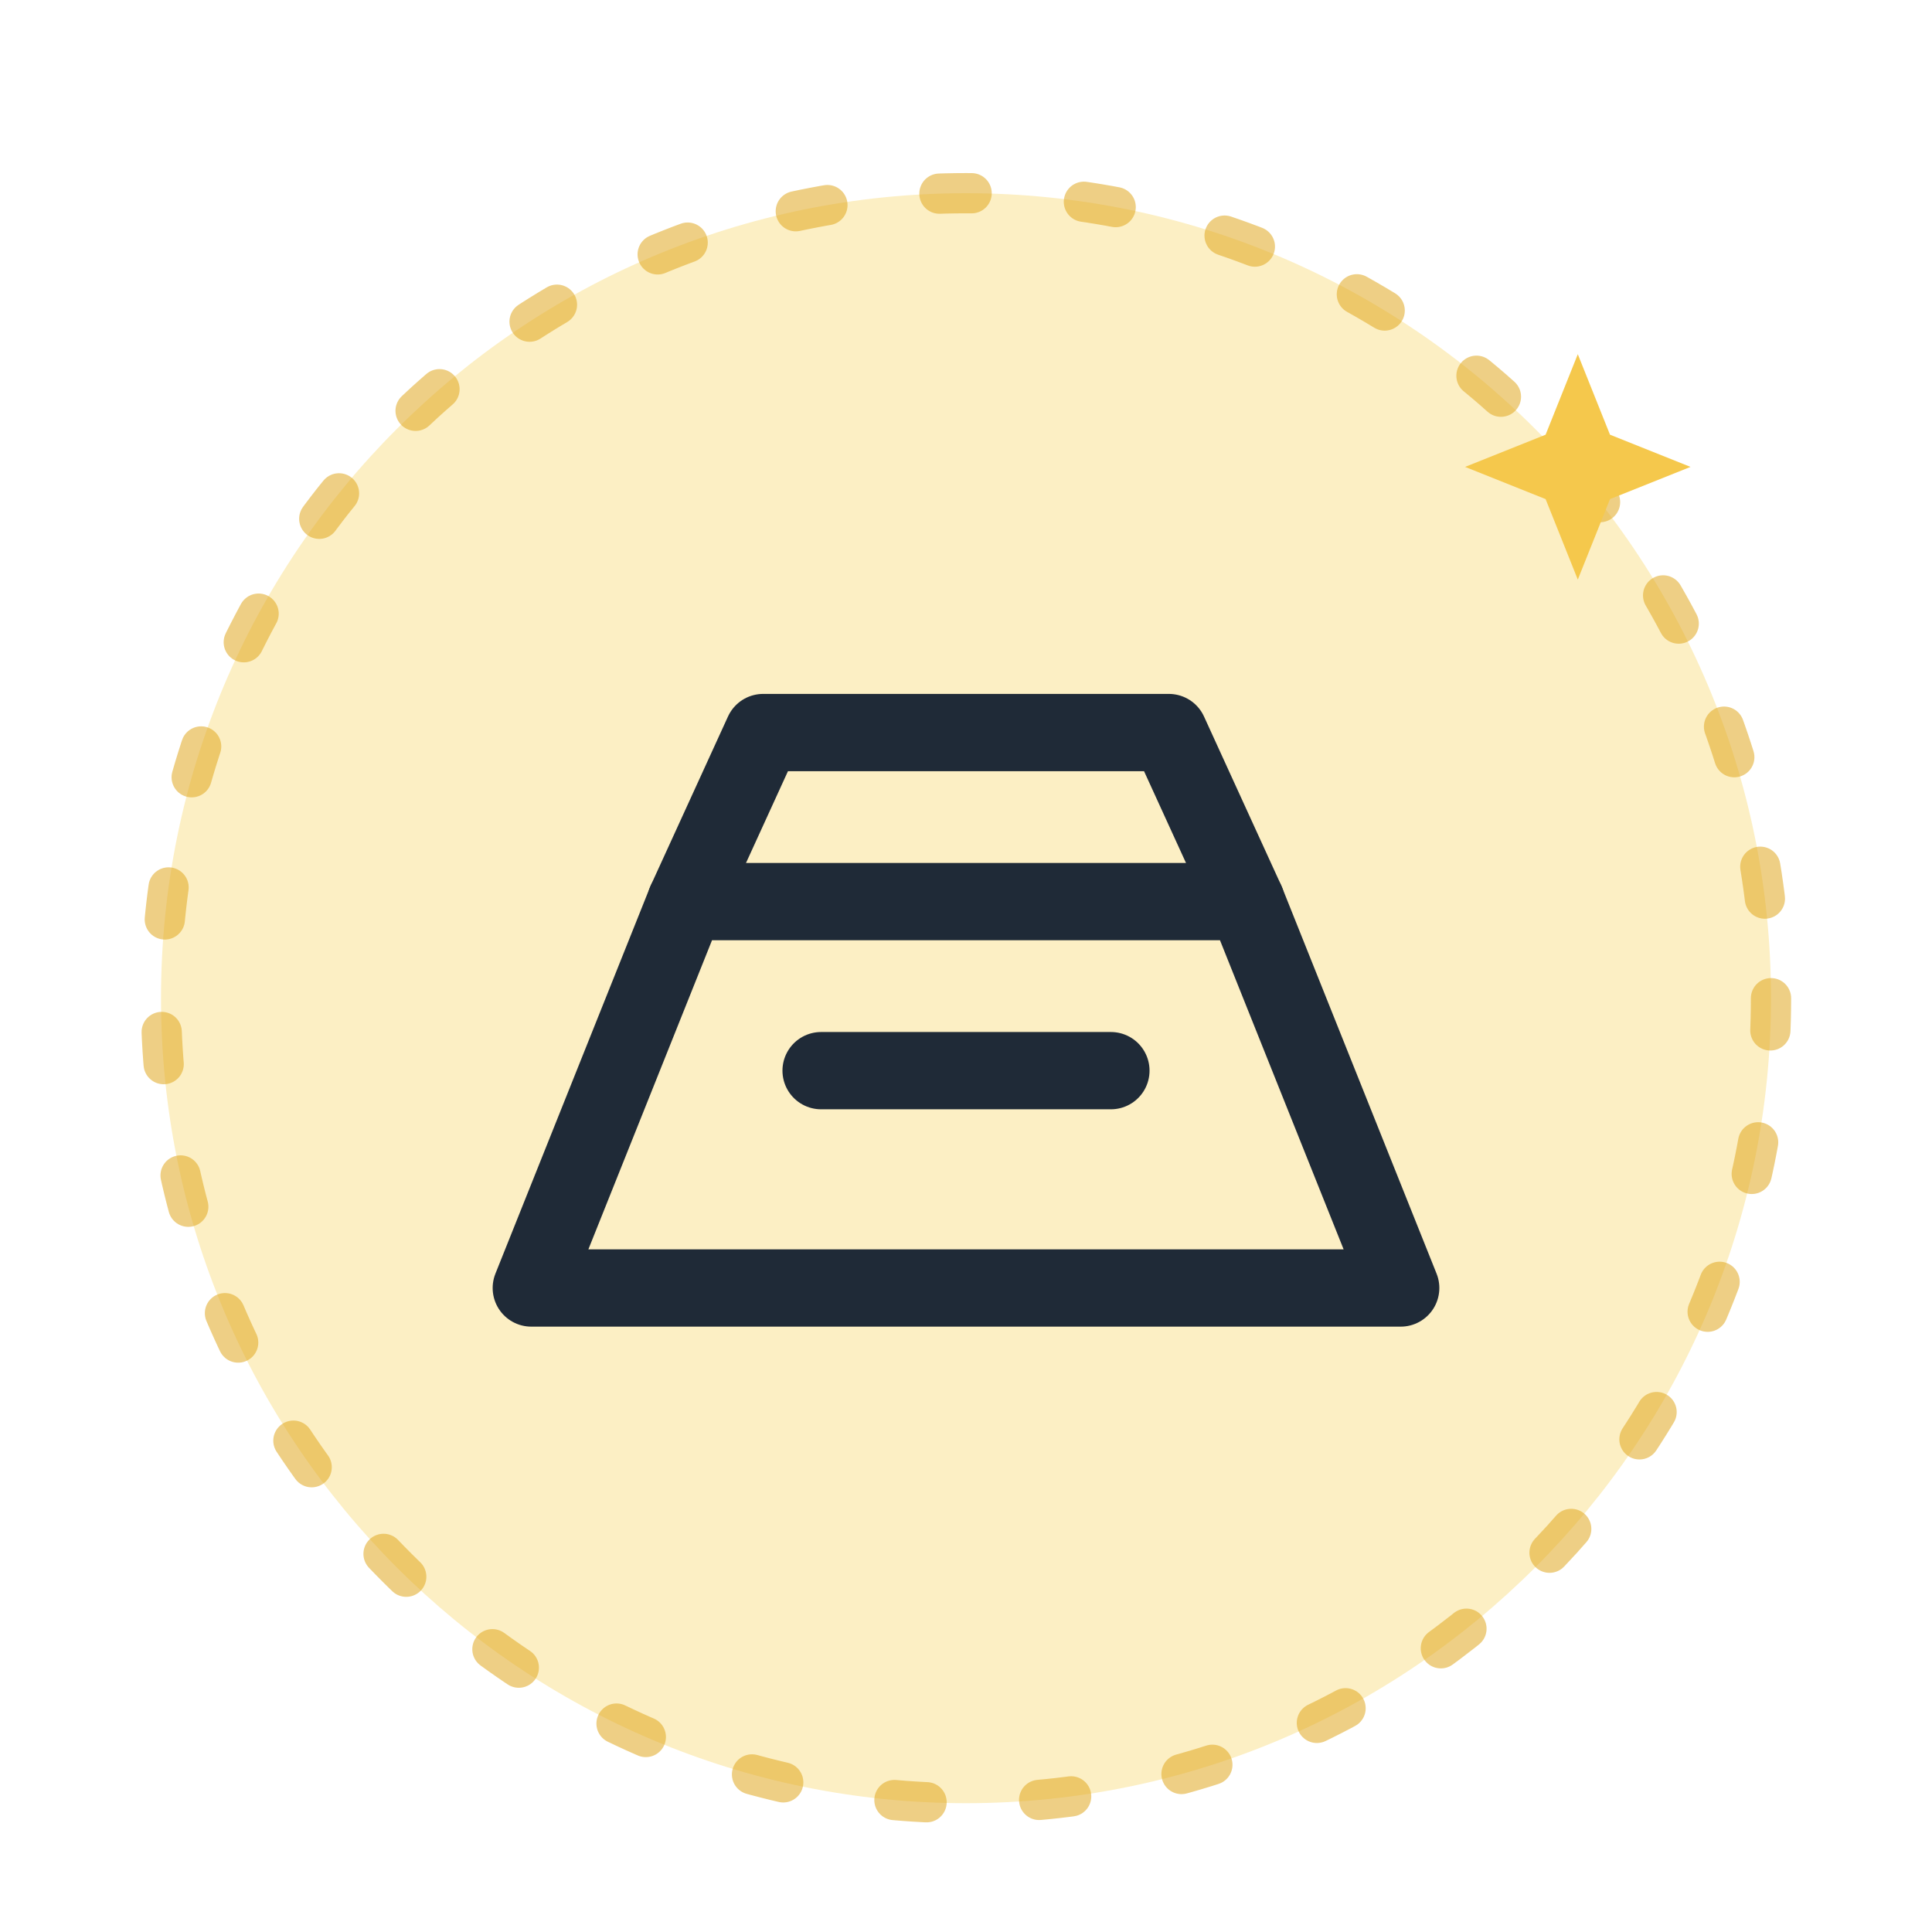
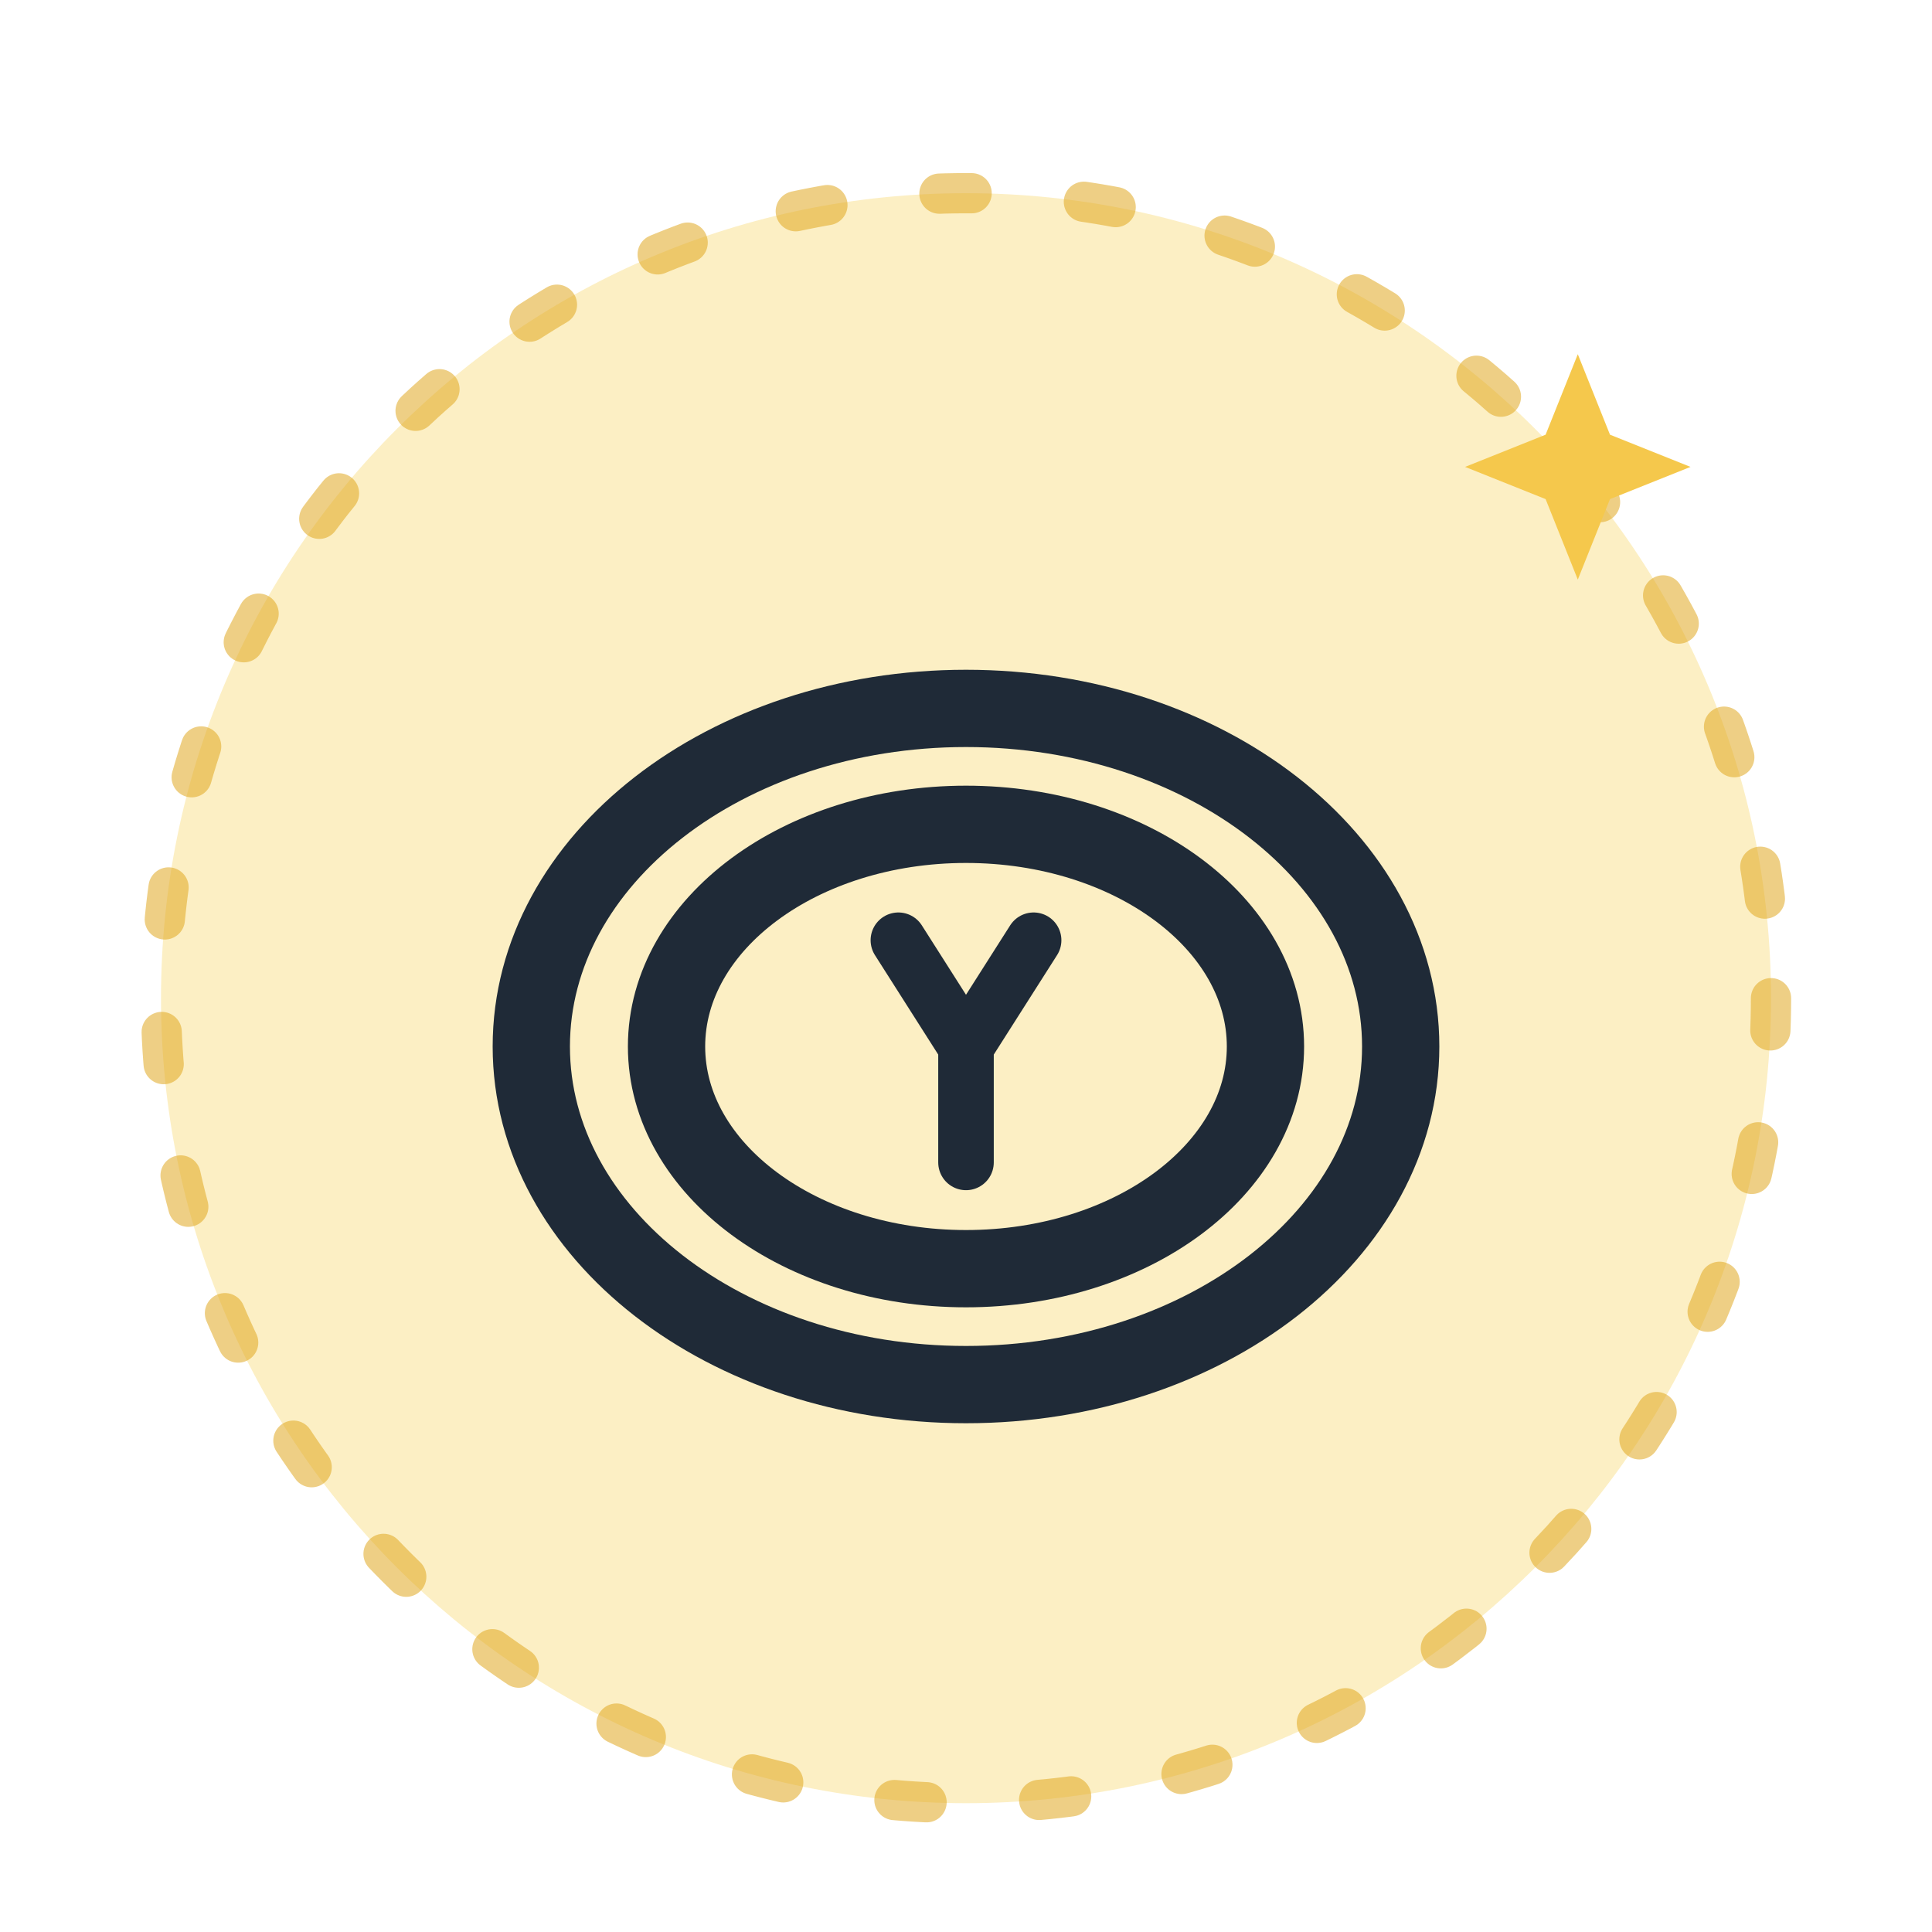
<svg xmlns="http://www.w3.org/2000/svg" viewBox="0 0 120 120" width="120" height="120">
  <circle cx="60" cy="62" r="50" fill="#FCEFC4" />
  <circle cx="60" cy="62" r="50" fill="none" stroke="#E0A820" stroke-width="2.5" stroke-dasharray="2 7" stroke-linecap="round" opacity=".55" />
  <path d="M98 22l2 5l5 2l-5 2l-2 5l-2-5l-5-2l5-2z" fill="#F5C84C" />
  <g transform="translate(24 26) scale(3)" fill="none" stroke="#1F2A37" color="#1F2A37" stroke-width="1.6" stroke-linecap="round" stroke-linejoin="round">
-     <path d="M3 18h18l-3.2-8H6.2z" />
-     <path d="M6.2 10l1.6-3.5h8.4l1.6 3.5" />
-     <path d="M9 13.5h6" />
+     <ellipse cx="12" cy="13" rx="9" ry="7" />
+     <ellipse cx="12" cy="13" rx="6.2" ry="4.6" />
+     <g stroke-width="1.15">
+       <path d="M10.6 10.8l1.4 2.2 1.4-2.2M12 13v2.4" />
+     </g>
  </g>
</svg>
